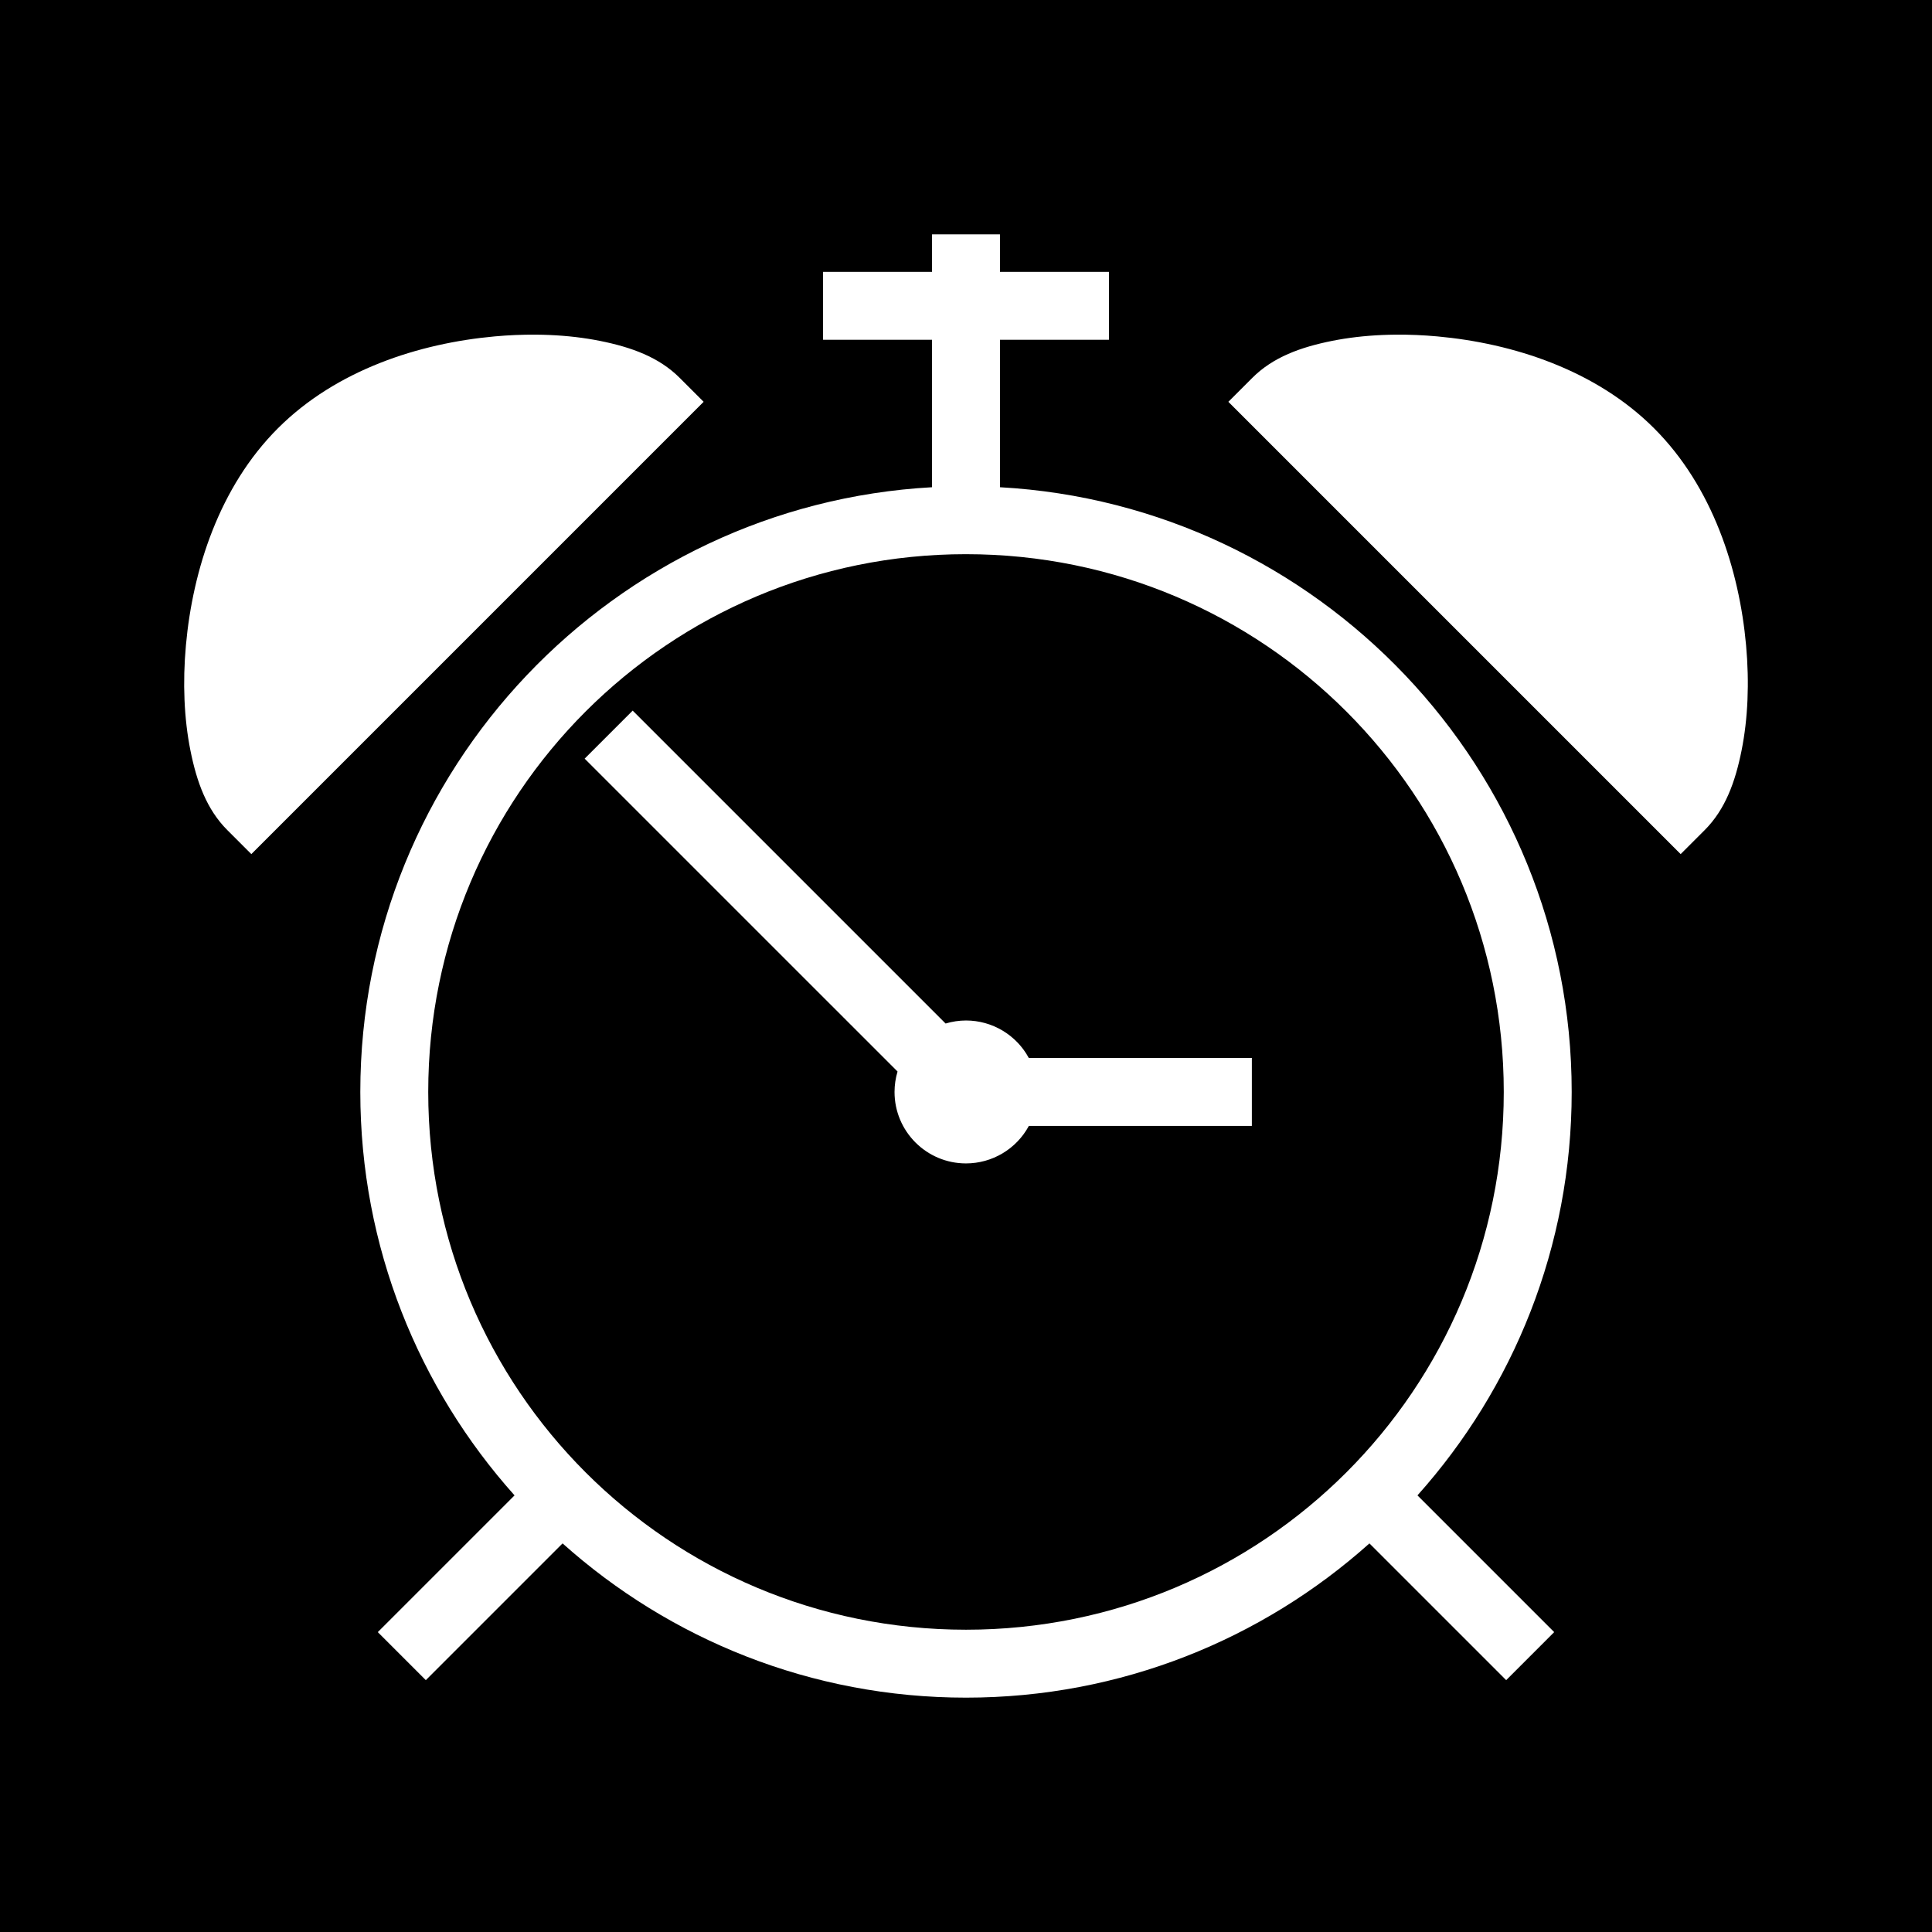
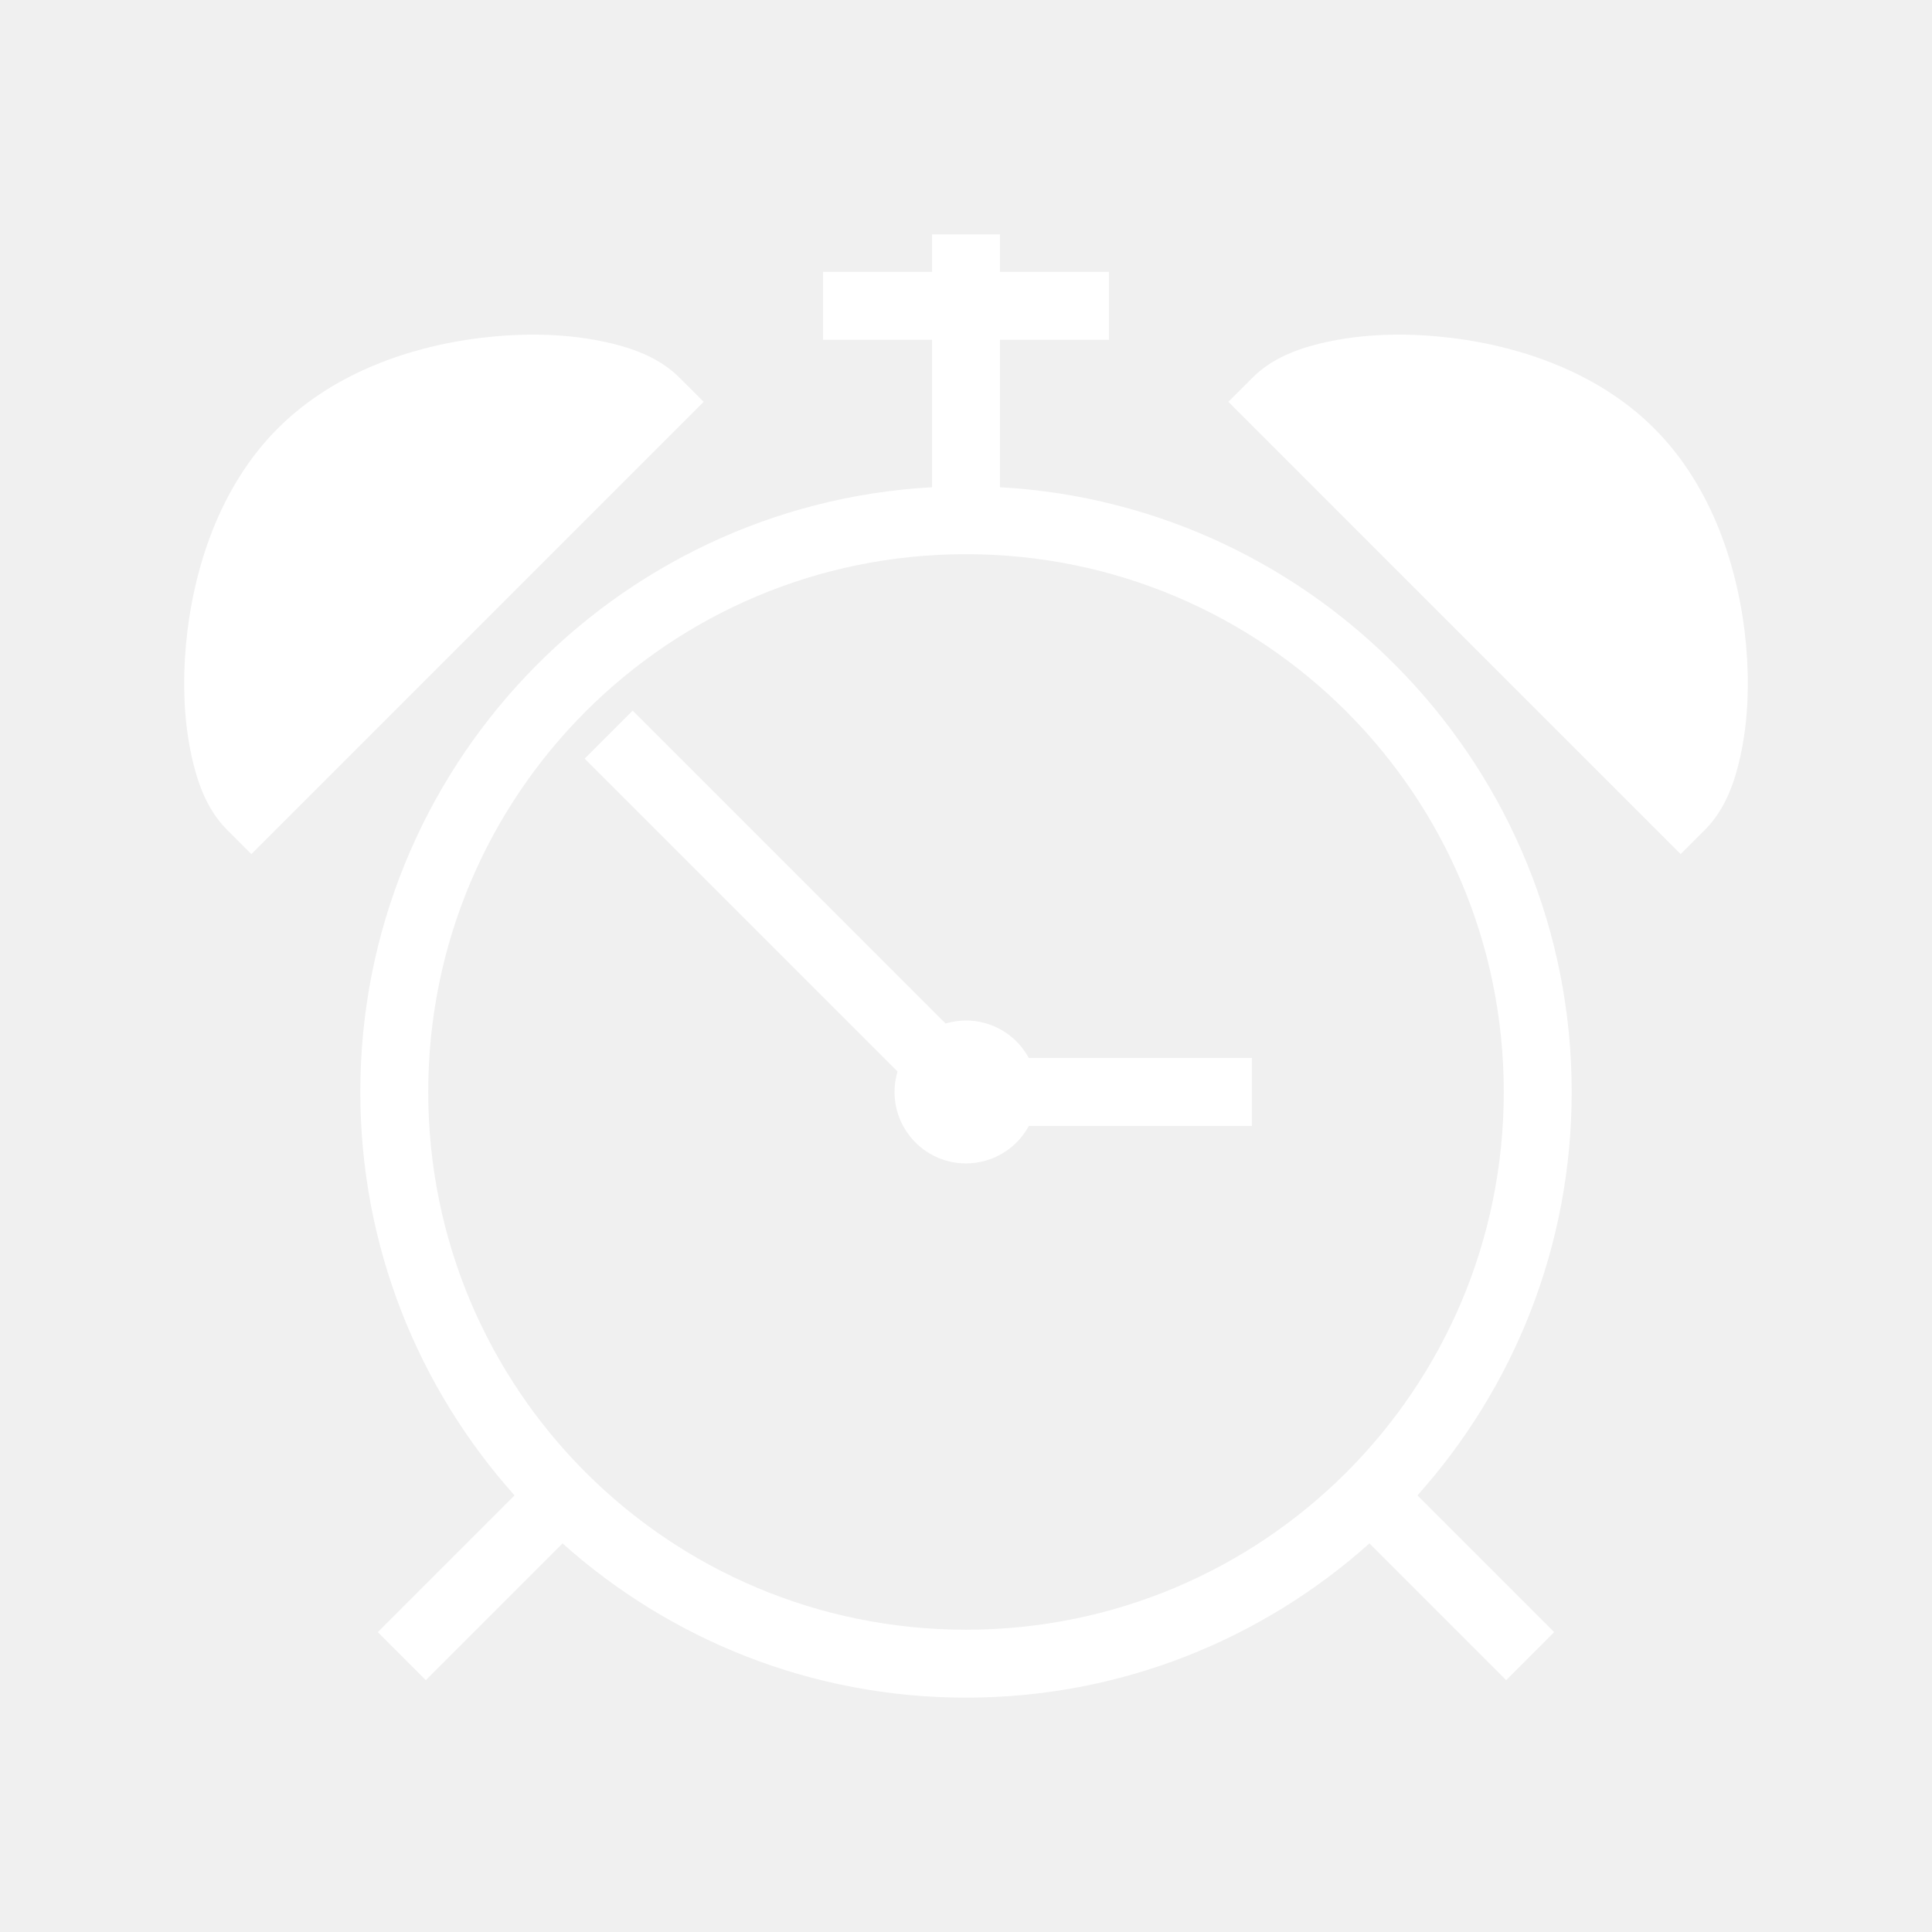
<svg xmlns="http://www.w3.org/2000/svg" viewBox="0 0 512 512" style="height: 512px; width: 512px;">
-   <path d="M0 0h512v512H0z" fill="#000" fill-opacity="1" />
  <g class="" transform="translate(0,0)" style="">
    <path d="M247 62.107v9.94h-28.88v18H247v39.074c-84.367 4.682-151.514 74.737-151.514 160.26 0 41.037 15.468 78.508 40.873 106.91l-36.237 36.237 12.727 12.73 36.238-36.24C177.49 434.425 214.96 449.894 256 449.894c41.04 0 78.51-15.47 106.912-40.875l36.238 36.238 12.727-12.73-36.236-36.235c25.406-28.402 40.874-65.873 40.874-106.91 0-85.523-67.147-155.578-151.514-160.26V90.048h28.88v-18H265v-9.94h-18zm-104.906 26.58a111.72 111.72 0 0 0-11.014.465C111.1 90.97 89.15 98 73.637 113.514c-15.514 15.513-22.545 37.462-24.362 57.443-.908 9.99-.488 19.54 1.184 27.898 1.67 8.36 4.315 15.662 9.784 21.13l6.363 6.365 6.366-6.364 113.5-113.502-6.366-6.363c-5.47-5.468-12.77-8.112-21.128-9.784-4.18-.836-8.658-1.358-13.34-1.56-1.17-.05-2.352-.08-3.546-.088zm227.812 0c-1.194.01-2.376.04-3.547.09-4.682.2-9.16.723-13.34 1.56-8.357 1.67-15.658 4.315-21.127 9.784l-6.366 6.364 6.366 6.366 113.5 113.5 6.363-6.364c5.47-5.47 8.113-12.772 9.785-21.13 1.673-8.36 2.093-17.908 1.185-27.9-1.817-19.98-8.848-41.93-24.362-57.442C422.85 98 400.9 90.97 380.92 89.152c-3.747-.34-7.43-.494-11.014-.465zM256 146.865c78.815 0 142.514 63.7 142.514 142.514 0 78.814-63.7 142.513-142.514 142.513-78.815 0-142.514-63.7-142.514-142.514 0-78.816 63.7-142.515 142.514-142.515zm-88.332 41.453-12.73 12.73 82.92 82.917a18.94 18.94 0 0 0-.797 5.414A18.94 18.94 0 0 0 256 308.317a18.94 18.94 0 0 0 16.66-9.94h59.096v-18h-59.11A18.94 18.94 0 0 0 256 270.44a18.94 18.94 0 0 0-5.408.804l-82.924-82.924z" fill="#fff" fill-opacity="1" />
  </g>
</svg>
